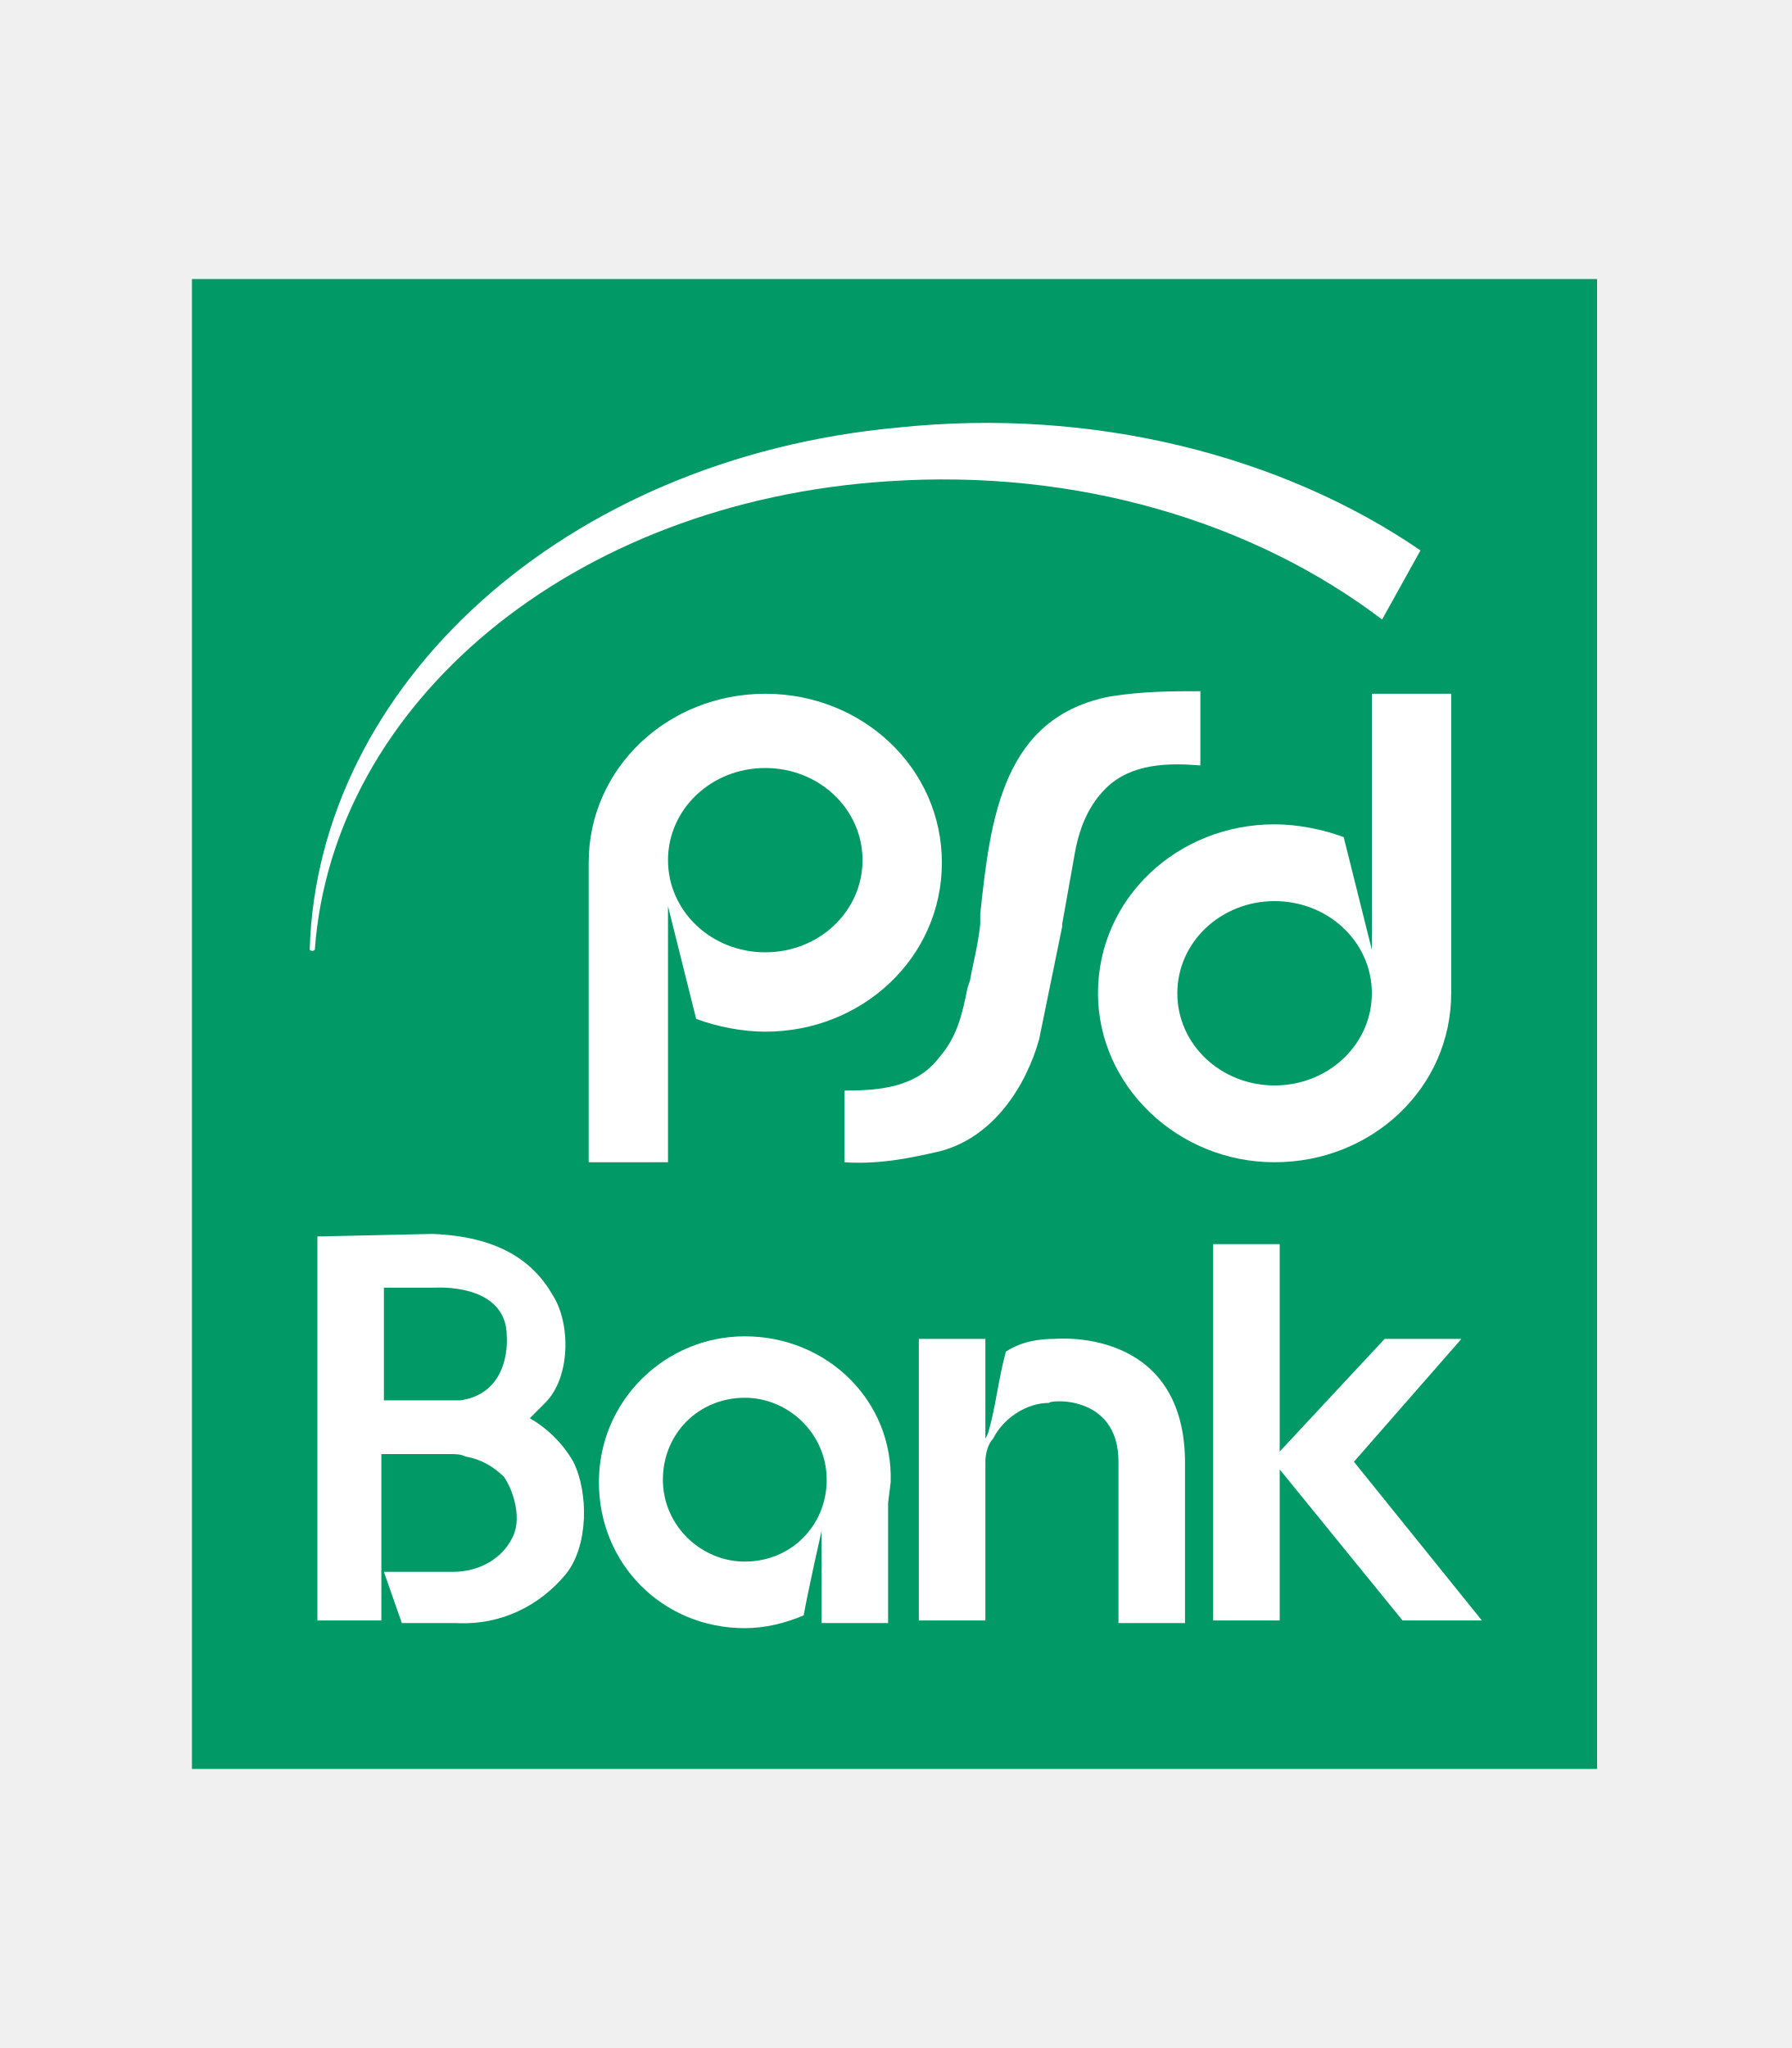
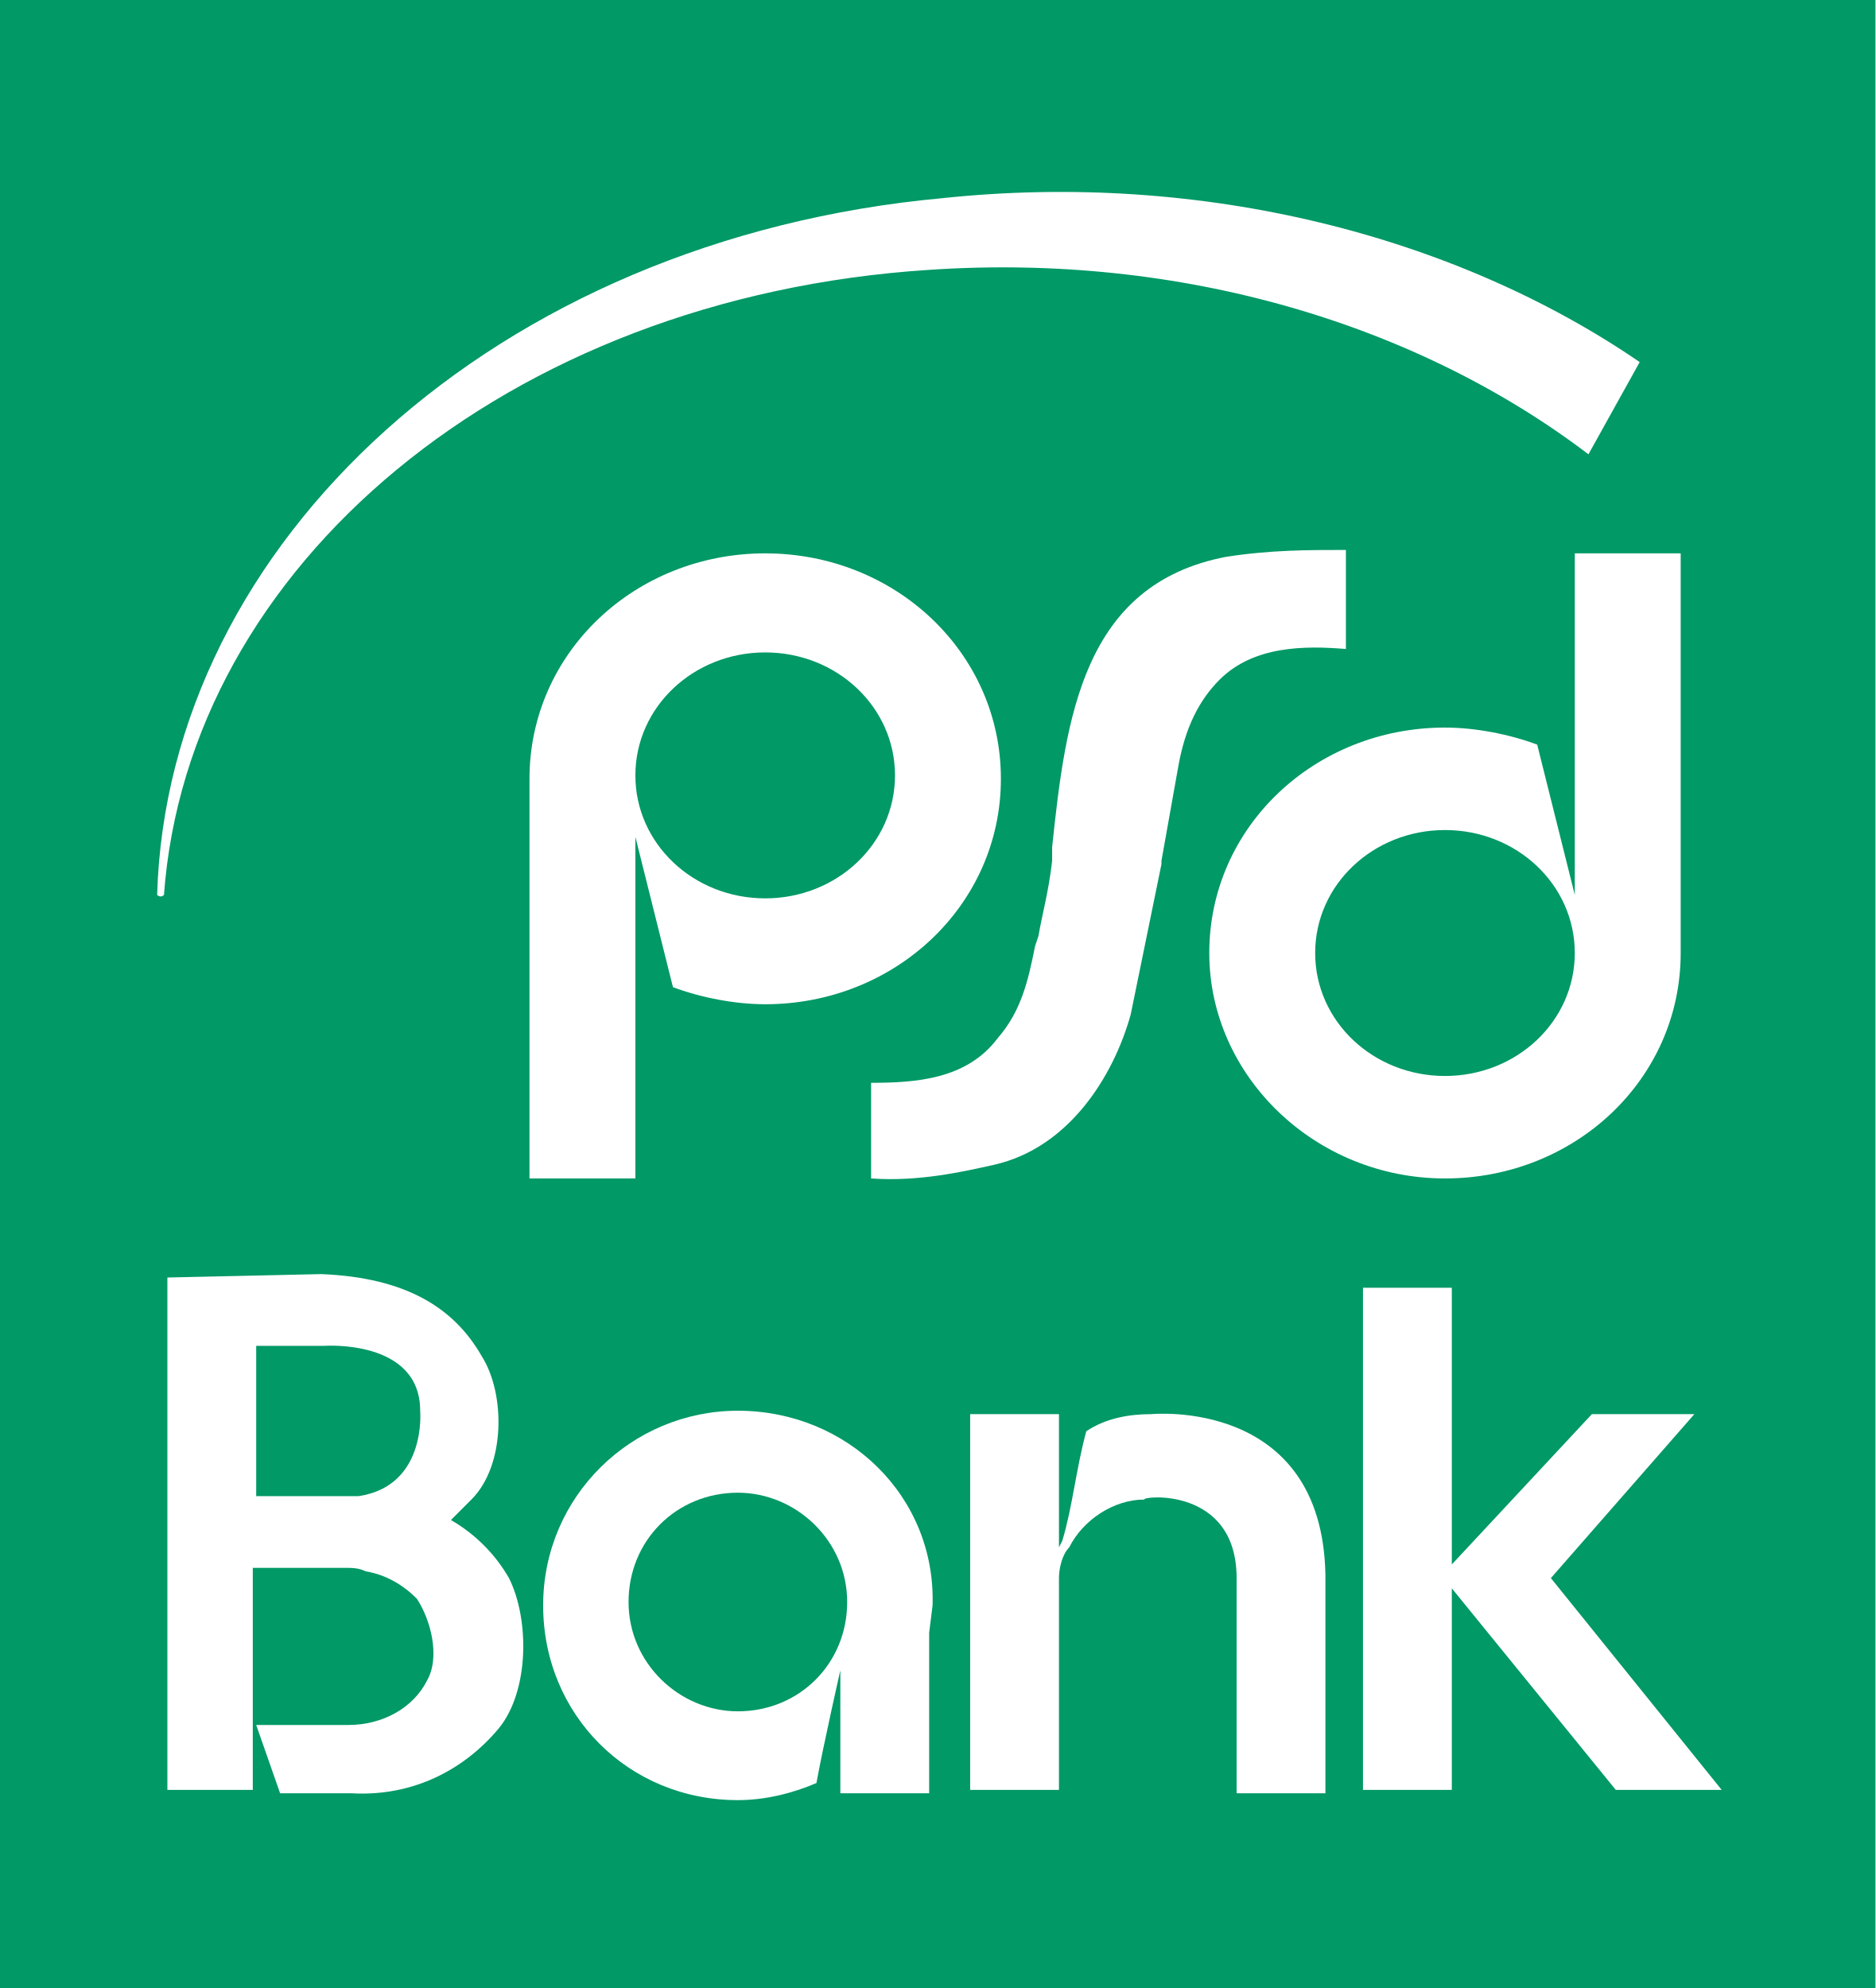
- <svg xmlns="http://www.w3.org/2000/svg" version="1.1" id="svg3152" x="0px" y="0px" viewBox="0 0 70 80" style="enable-background:new 0 0 70 80;" xml:space="preserve">
+ <svg xmlns="http://www.w3.org/2000/svg" version="1.1" id="svg3152" x="0px" y="0px" viewBox="0 0 54.9 58.2" style="enable-background:new 0 0 54.9 58.2;" xml:space="preserve">
  <style type="text/css">
	.st0{fill:#019966;}
	.st1{fill:#FFFFFF;}
</style>
-   <path id="path2681" class="st0" d="M7.5,69.1h54.9V10.9H7.5V69.1z" />
-   <path id="path2683" class="st1" d="M47.4,63.3V48.6h2.6v8.1l4.1-4.4h3l-4.2,4.8l5,6.2h-3.1l-4.8-5.9v5.9H47.4" />
-   <path id="path2685" class="st1" d="M22.4,57.1c-0.4-0.7-1-1.3-1.7-1.7c0.2-0.2,0.4-0.4,0.6-0.6c1-1,1-3.1,0.3-4.2  c-0.8-1.4-2.2-2.3-4.7-2.4l-4.5,0.1v9.6l0,5.4l2.5,0c0-1.7,0-3.7,0-5.4v-1.1h2.7c0.2,0,0.4,0,0.6,0.1c0.6,0.1,1.1,0.4,1.5,0.8  c0.4,0.6,0.7,1.7,0.3,2.4c-0.4,0.8-1.3,1.3-2.3,1.3H15l0.7,2h2.1c1.8,0.1,3.3-0.7,4.3-1.9C23,60.4,23,58.3,22.4,57.1z M15,50.3h2  c0,0,2.8-0.2,2.8,1.9c0,0,0.2,2.2-1.8,2.5c-0.1,0-0.2,0-0.2,0H15V50.3" />
-   <path id="path2687" class="st1" d="M43.7,57.1v6.3h2.6v-6.4c-0.1-5.2-5.1-4.7-5.1-4.7c-0.6,0-1.3,0.1-1.9,0.5  c-0.3,1.1-0.4,2.2-0.7,3.2l-0.1,0.2v-3.9l-2.6,0l0,11h2.6v-6.1l0-0.1c0-0.3,0.1-0.7,0.3-0.9c0.4-0.8,1.3-1.4,2.2-1.4  C40.9,54.7,43.7,54.4,43.7,57.1" />
-   <path id="path2689" class="st1" d="M34.8,57.9c0.1-3.2-2.5-5.7-5.7-5.7c-3.1,0-5.7,2.5-5.7,5.7s2.5,5.7,5.7,5.7  c0.8,0,1.6-0.2,2.3-0.5c0.2-1.1,0.7-3.3,0.7-3.3l0,2.4v0.5l0,0.7h2.6l0-4.7L34.8,57.9z M29.1,61c-1.7,0-3.2-1.4-3.2-3.2  s1.4-3.2,3.2-3.2c1.7,0,3.2,1.4,3.2,3.2S30.9,61,29.1,61" />
-   <path id="path2691" class="st1" d="M40.6,40.6c-0.5,1.8-1.8,3.9-4,4.4c-0.9,0.2-2.2,0.5-3.6,0.4l0-2.8c1.3,0,2.8-0.1,3.7-1.3  c0.7-0.8,0.9-1.7,1.1-2.7l0.1-0.3c0.1-0.6,0.3-1.3,0.4-2.2l0,0l0,0l0-0.4c0.4-3.8,0.9-7.7,5.1-8.5c1.3-0.2,2.4-0.2,3.5-0.2l0,2.9  c-1.2-0.1-2.7-0.1-3.7,0.9c-0.6,0.6-1,1.4-1.2,2.5l-0.5,2.8l0,0.1L40.6,40.6" />
-   <path id="path2693" class="st1" d="M29.9,27.1c-3.8,0-6.9,2.9-6.9,6.6c0,0.1,0,11.7,0,11.7h3.1v-10l1.1,4.4c0.8,0.3,1.8,0.5,2.7,0.5  c3.8,0,6.9-2.9,6.9-6.6C36.8,30,33.7,27.1,29.9,27.1z M29.9,37.2c-2.1,0-3.8-1.6-3.8-3.6c0-2,1.7-3.6,3.8-3.6c2.1,0,3.8,1.6,3.8,3.6  C33.7,35.6,32,37.2,29.9,37.2" />
-   <path id="path2695" class="st1" d="M53.6,27.1v10l-1.1-4.4c-0.8-0.3-1.8-0.5-2.7-0.5c-3.8,0-6.9,2.9-6.9,6.6c0,3.6,3.1,6.6,6.9,6.6  c3.8,0,6.9-2.9,6.9-6.6c0-0.1,0-11.7,0-11.7H53.6z M49.8,42.4c-2.1,0-3.8-1.6-3.8-3.6c0-2,1.7-3.6,3.8-3.6c2.1,0,3.8,1.6,3.8,3.6  C53.6,40.8,51.9,42.4,49.8,42.4" />
-   <path id="path2697" class="st1" d="M12.3,37.1c0.7-9.6,10-17.5,22.4-18.3c7.4-0.5,14.3,1.6,19.3,5.4l1.5-2.7  c-5.4-3.7-12.8-5.6-20.4-4.8C22,17.9,12.4,26.8,12.1,37.1C12.1,37.1,12.2,37.2,12.3,37.1" />
+   <path id="path2681" class="st0" d="M0,58.2h54.9V0H0V58.2z" />
+   <path id="path2683" class="st1" d="M39.9,52.4V37.7h2.6v8.1l4.1-4.4h3l-4.2,4.8l5,6.2h-3.1l-4.8-5.9v5.9L39.9,52.4" />
+   <path id="path2685" class="st1" d="M14.9,46.2c-0.4-0.7-1-1.3-1.7-1.7c0.2-0.2,0.4-0.4,0.6-0.6c1-1,1-3.1,0.3-4.2  c-0.8-1.4-2.2-2.3-4.7-2.4l-4.5,0.1V47v5.4h2.5c0-1.7,0-3.7,0-5.4v-1.1h2.7c0.2,0,0.4,0,0.6,0.1c0.6,0.1,1.1,0.4,1.5,0.8  c0.4,0.6,0.7,1.7,0.3,2.4c-0.4,0.8-1.3,1.3-2.3,1.3H7.5l0.7,2h2.1c1.8,0.1,3.3-0.7,4.3-1.9C15.5,49.5,15.5,47.4,14.9,46.2z   M7.5,39.4h2c0,0,2.8-0.2,2.8,1.9c0,0,0.2,2.2-1.8,2.5c-0.1,0-0.2,0-0.2,0H7.5V39.4" />
+   <path id="path2687" class="st1" d="M36.2,46.2v6.3h2.6v-6.4c-0.1-5.2-5.1-4.7-5.1-4.7c-0.6,0-1.3,0.1-1.9,0.5  c-0.3,1.1-0.4,2.2-0.7,3.2L31,45.3v-3.9h-2.6v11H31v-6.1v-0.1c0-0.3,0.1-0.7,0.3-0.9c0.4-0.8,1.3-1.4,2.2-1.4  C33.4,43.8,36.2,43.5,36.2,46.2" />
+   <path id="path2689" class="st1" d="M27.3,47c0.1-3.2-2.5-5.7-5.7-5.7c-3.1,0-5.7,2.5-5.7,5.7c0,3.2,2.5,5.7,5.7,5.7  c0.8,0,1.6-0.2,2.3-0.5c0.2-1.1,0.7-3.3,0.7-3.3v2.4v0.5v0.7h2.6v-4.7L27.3,47z M21.6,50.1c-1.7,0-3.2-1.4-3.2-3.2  c0-1.8,1.4-3.2,3.2-3.2c1.7,0,3.2,1.4,3.2,3.2C24.8,48.7,23.4,50.1,21.6,50.1" />
+   <path id="path2691" class="st1" d="M33.1,29.7c-0.5,1.8-1.8,3.9-4,4.4c-0.9,0.2-2.2,0.5-3.6,0.4v-2.8c1.3,0,2.8-0.1,3.7-1.3  c0.7-0.8,0.9-1.7,1.1-2.7l0.1-0.3c0.1-0.6,0.3-1.3,0.4-2.2l0,0l0,0v-0.4c0.4-3.8,0.9-7.7,5.1-8.5c1.3-0.2,2.4-0.2,3.5-0.2V19  c-1.2-0.1-2.7-0.1-3.7,0.9c-0.6,0.6-1,1.4-1.2,2.5L34,25.2v0.1L33.1,29.7" />
+   <path id="path2693" class="st1" d="M22.4,16.2c-3.8,0-6.9,2.9-6.9,6.6c0,0.1,0,11.7,0,11.7h3.1v-10l1.1,4.4c0.8,0.3,1.8,0.5,2.7,0.5  c3.8,0,6.9-2.9,6.9-6.6C29.3,19.1,26.2,16.2,22.4,16.2z M22.4,26.3c-2.1,0-3.8-1.6-3.8-3.6s1.7-3.6,3.8-3.6s3.8,1.6,3.8,3.6  C26.2,24.7,24.5,26.3,22.4,26.3" />
+   <path id="path2695" class="st1" d="M46.1,16.2v10L45,21.8c-0.8-0.3-1.8-0.5-2.7-0.5c-3.8,0-6.9,2.9-6.9,6.6c0,3.6,3.1,6.6,6.9,6.6  c3.8,0,6.9-2.9,6.9-6.6c0-0.1,0-11.7,0-11.7S46.1,16.2,46.1,16.2z M42.3,31.5c-2.1,0-3.8-1.6-3.8-3.6s1.7-3.6,3.8-3.6  s3.8,1.6,3.8,3.6C46.1,29.9,44.4,31.5,42.3,31.5" />
+   <path id="path2697" class="st1" d="M4.8,26.2c0.7-9.6,10-17.5,22.4-18.3c7.4-0.5,14.3,1.6,19.3,5.4l1.5-2.7  C42.6,6.9,35.2,5,27.6,5.8C14.5,7,4.9,15.9,4.6,26.2C4.6,26.2,4.7,26.3,4.8,26.2" />
</svg>
